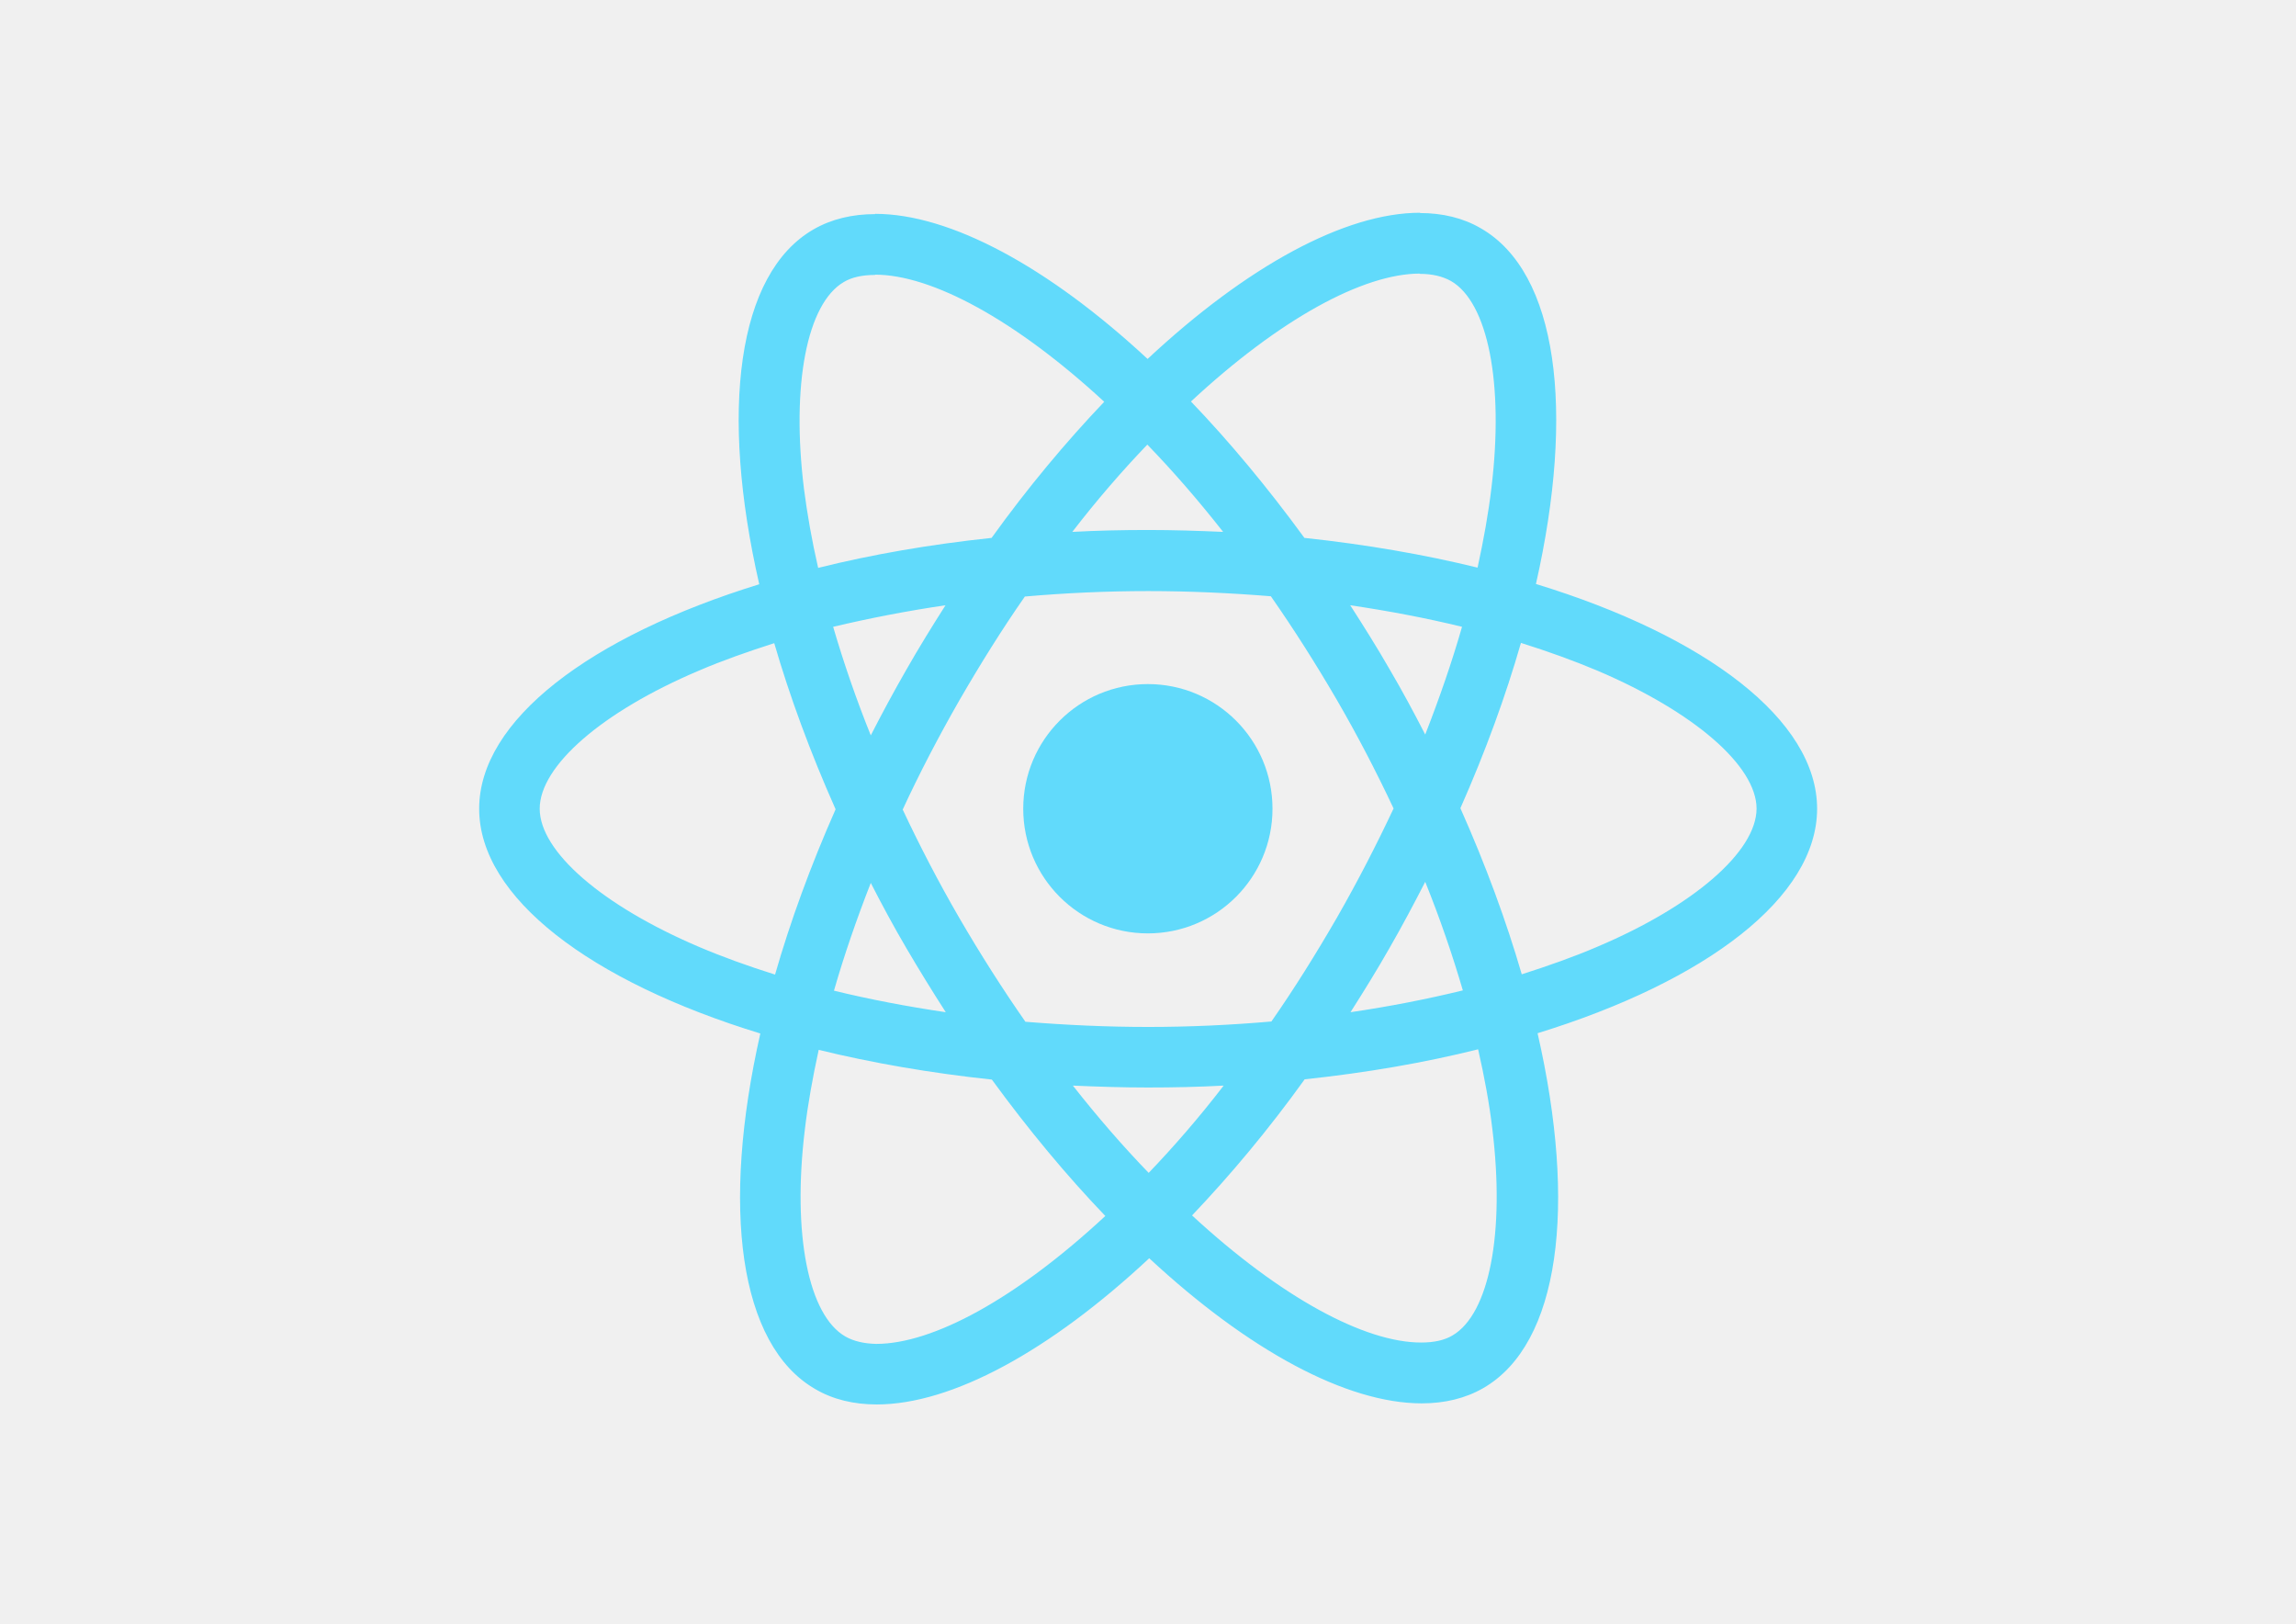
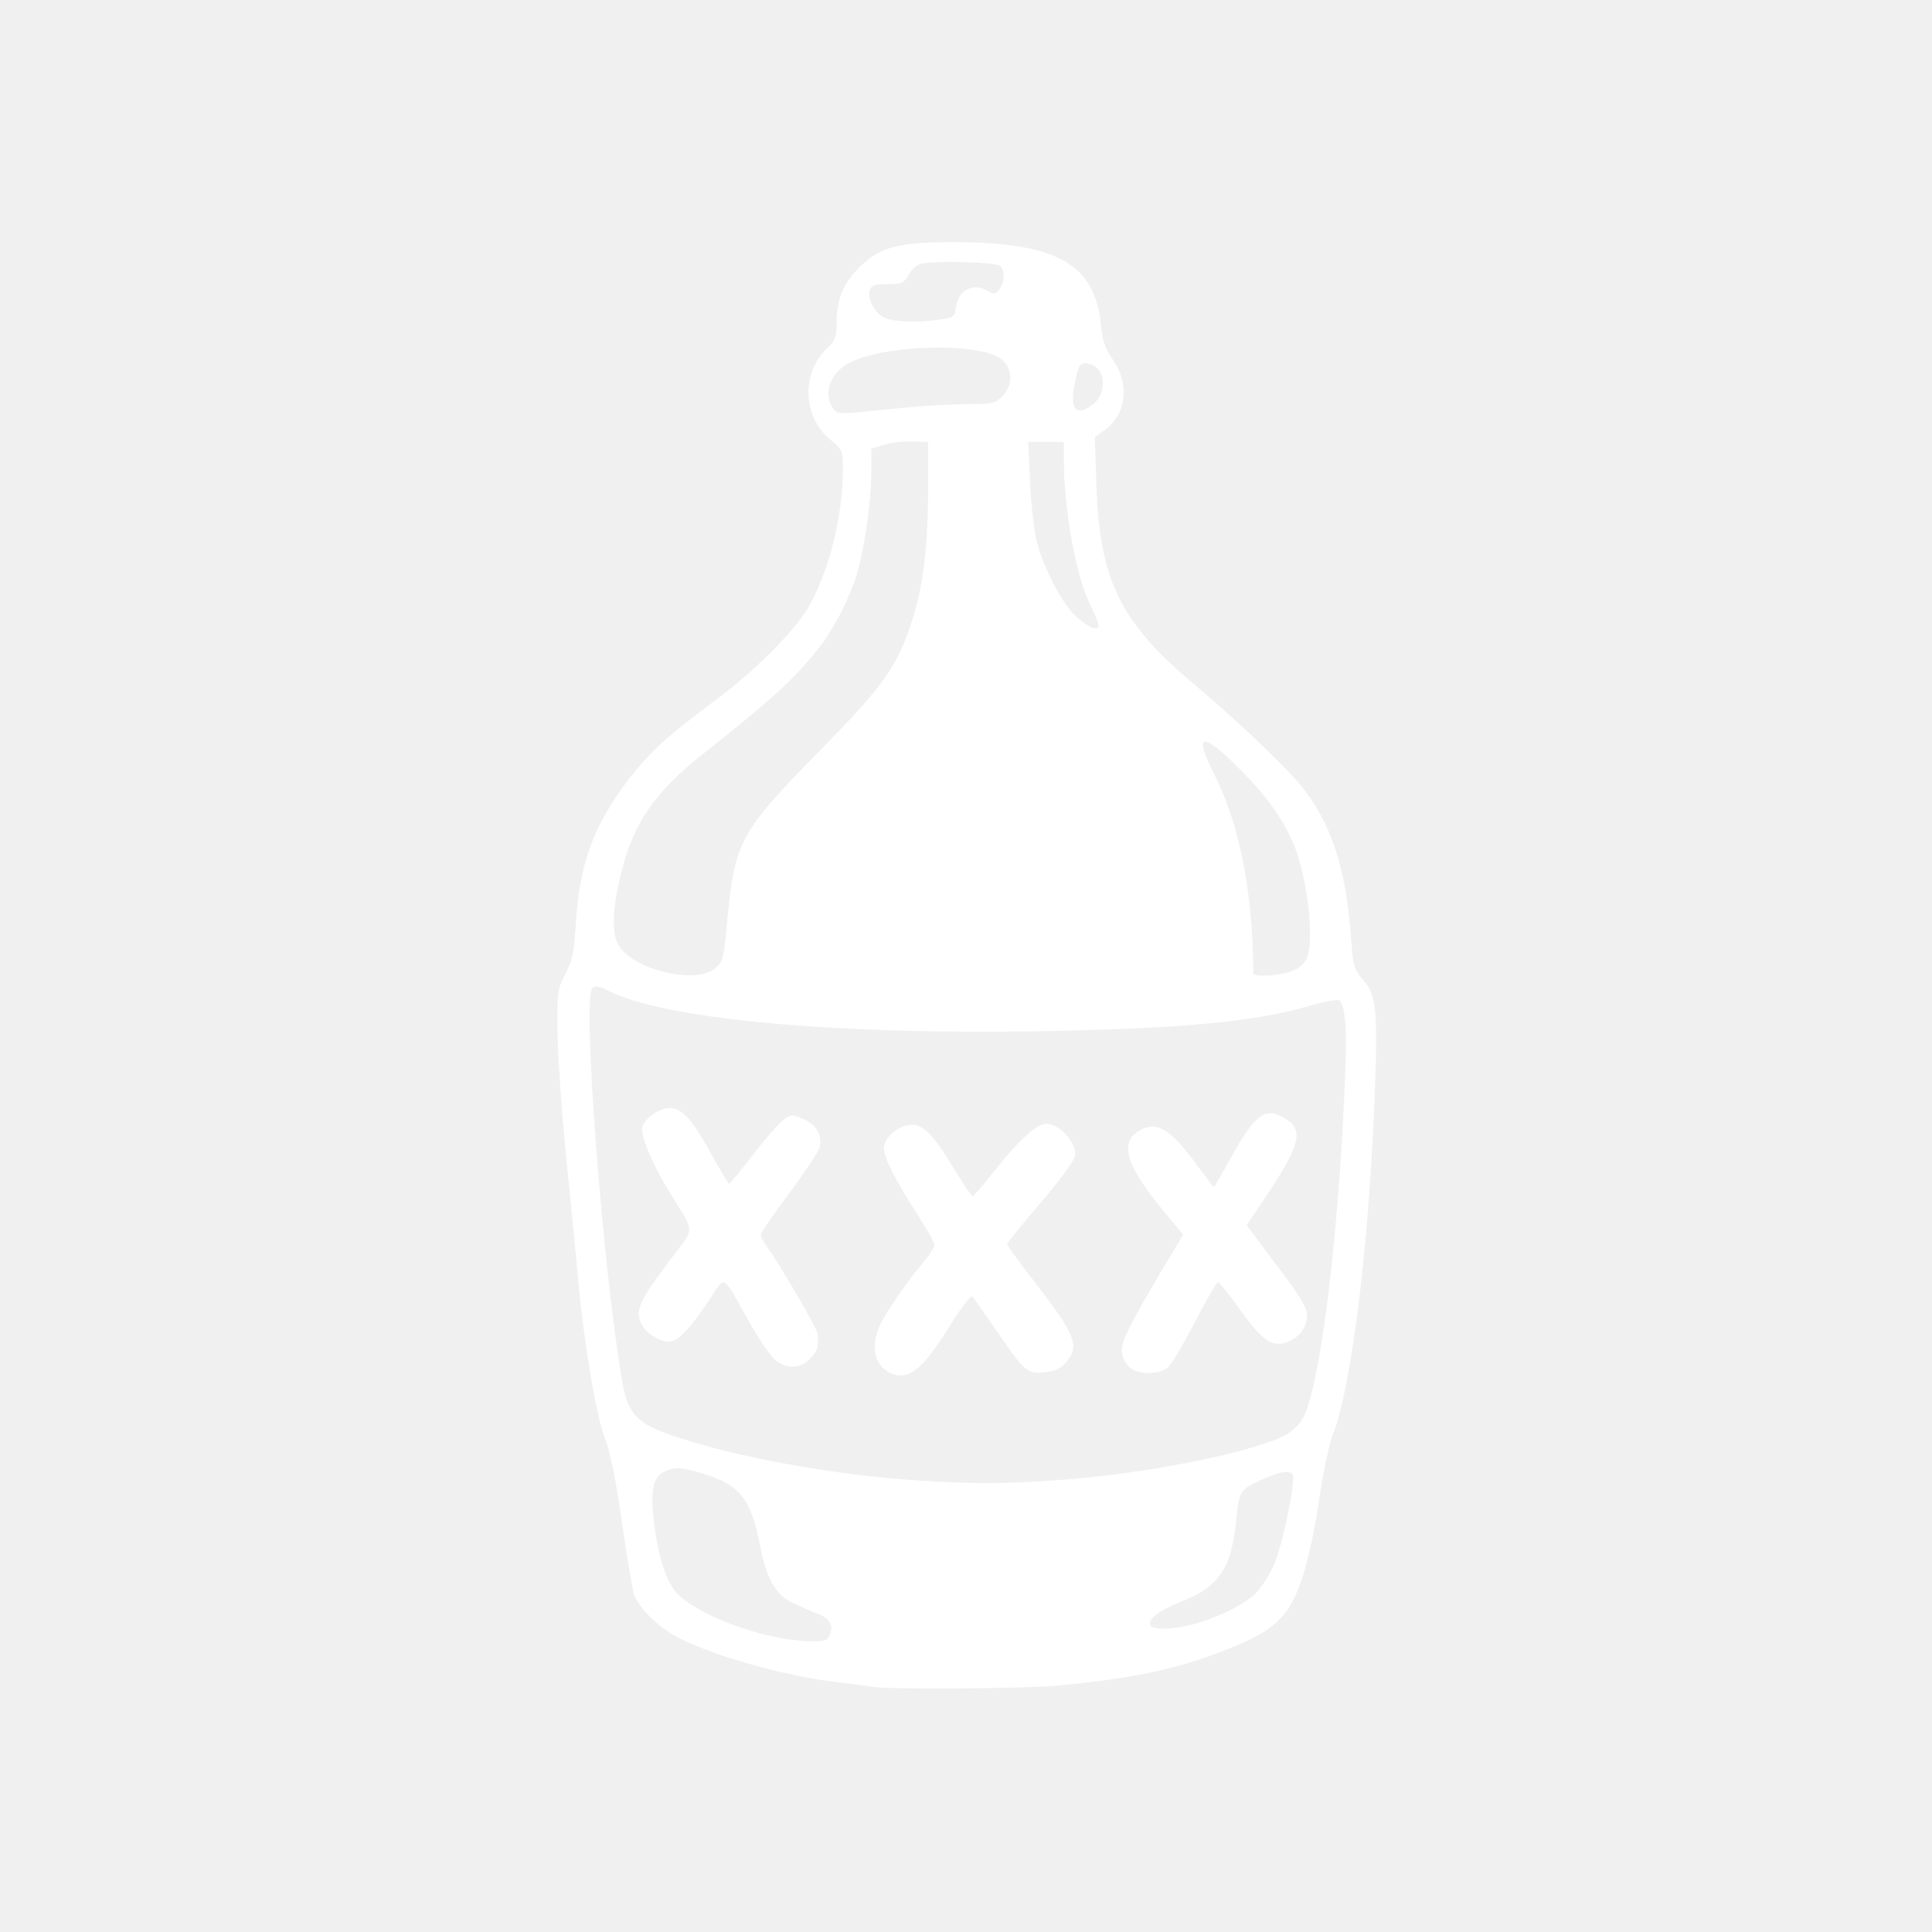
- <svg xmlns="http://www.w3.org/2000/svg" viewBox="0 0 841.9 595.3">
-   <g fill="#61DAFB">
-     <path d="M666.3 296.5c0-32.5-40.7-63.3-103.1-82.4 14.4-63.6 8-114.2-20.2-130.4-6.5-3.8-14.1-5.6-22.4-5.6v22.3c4.6 0 8.3.9 11.4 2.6 13.6 7.8 19.5 37.5 14.9 75.7-1.1 9.4-2.9 19.3-5.1 29.4-19.6-4.8-41-8.5-63.5-10.9-13.5-18.5-27.5-35.3-41.6-50 32.6-30.3 63.2-46.9 84-46.9V78c-27.5 0-63.5 19.6-99.9 53.6-36.4-33.8-72.4-53.2-99.9-53.2v22.3c20.7 0 51.4 16.5 84 46.6-14 14.7-28 31.4-41.3 49.9-22.6 2.4-44 6.1-63.6 11-2.3-10-4-19.7-5.2-29-4.7-38.2 1.1-67.9 14.6-75.8 3-1.8 6.9-2.6 11.5-2.6V78.5c-8.4 0-16 1.8-22.6 5.6-28.1 16.2-34.4 66.7-19.9 130.1-62.2 19.2-102.7 49.9-102.7 82.3 0 32.5 40.7 63.3 103.1 82.4-14.4 63.6-8 114.2 20.2 130.4 6.5 3.8 14.1 5.6 22.5 5.6 27.5 0 63.5-19.6 99.9-53.6 36.4 33.8 72.4 53.2 99.9 53.2 8.4 0 16-1.8 22.6-5.6 28.1-16.2 34.4-66.7 19.9-130.1 62-19.1 102.5-49.9 102.5-82.3zm-130.2-66.7c-3.7 12.9-8.3 26.2-13.5 39.5-4.1-8-8.4-16-13.1-24-4.6-8-9.5-15.8-14.4-23.4 14.2 2.1 27.9 4.7 41 7.9zm-45.8 106.5c-7.8 13.5-15.8 26.3-24.1 38.2-14.9 1.3-30 2-45.2 2-15.1 0-30.2-.7-45-1.9-8.3-11.9-16.4-24.6-24.2-38-7.6-13.1-14.5-26.4-20.8-39.8 6.2-13.4 13.2-26.8 20.7-39.9 7.8-13.5 15.8-26.3 24.1-38.2 14.9-1.3 30-2 45.2-2 15.1 0 30.2.7 45 1.9 8.3 11.9 16.4 24.6 24.2 38 7.6 13.1 14.5 26.4 20.8 39.8-6.3 13.4-13.2 26.8-20.7 39.9zm32.3-13c5.4 13.4 10 26.8 13.8 39.8-13.1 3.2-26.9 5.9-41.2 8 4.9-7.7 9.8-15.6 14.4-23.7 4.6-8 8.9-16.1 13-24.1zM421.2 430c-9.3-9.6-18.6-20.3-27.8-32 9 .4 18.2.7 27.5.7 9.4 0 18.7-.2 27.8-.7-9 11.7-18.3 22.4-27.5 32zm-74.4-58.9c-14.2-2.1-27.9-4.7-41-7.9 3.7-12.9 8.3-26.2 13.5-39.5 4.1 8 8.4 16 13.1 24 4.7 8 9.5 15.8 14.4 23.4zM420.7 163c9.3 9.6 18.6 20.3 27.8 32-9-.4-18.2-.7-27.5-.7-9.4 0-18.7.2-27.8.7 9-11.7 18.3-22.4 27.5-32zm-74 58.9c-4.9 7.7-9.8 15.6-14.4 23.7-4.6 8-8.9 16-13 24-5.4-13.4-10-26.8-13.8-39.8 13.1-3.1 26.9-5.8 41.2-7.9zm-90.5 125.2c-35.4-15.1-58.3-34.9-58.3-50.6 0-15.7 22.9-35.6 58.3-50.6 8.6-3.7 18-7 27.7-10.1 5.7 19.6 13.2 40 22.5 60.9-9.2 20.8-16.6 41.1-22.2 60.6-9.9-3.1-19.3-6.5-28-10.2zM310 490c-13.6-7.8-19.5-37.5-14.9-75.7 1.1-9.4 2.9-19.3 5.1-29.4 19.6 4.8 41 8.5 63.5 10.9 13.5 18.5 27.5 35.3 41.6 50-32.6 30.3-63.2 46.9-84 46.9-4.5-.1-8.3-1-11.3-2.7zm237.2-76.2c4.7 38.2-1.1 67.9-14.6 75.8-3 1.8-6.9 2.6-11.5 2.6-20.7 0-51.4-16.5-84-46.6 14-14.7 28-31.4 41.3-49.9 22.6-2.4 44-6.1 63.6-11 2.3 10.1 4.1 19.8 5.2 29.1zm38.5-66.7c-8.6 3.7-18 7-27.7 10.1-5.7-19.6-13.2-40-22.5-60.9 9.2-20.8 16.6-41.1 22.2-60.6 9.9 3.1 19.3 6.5 28.1 10.2 35.4 15.1 58.3 34.9 58.3 50.6-.1 15.7-23 35.6-58.4 50.6zM320.8 78.4z" />
-     <circle cx="420.9" cy="296.5" r="45.7" />
-     <path d="M520.5 78.1z" />
+ <svg xmlns="http://www.w3.org/2000/svg" version="1.0" width="612px" height="612px" viewBox="0 0 612 612" preserveAspectRatio="xMidYMid meet">
+   <g fill="white">
+     <path d="M277 534.4 c-1.4 -0.2 -6.5 -0.9 -11.5 -1.5 -17.9 -2.1 -41.4 -8.9 -52.2 -15 -5.5 -3.2 -10.8 -8.6 -12.4 -12.6 -0.5 -1.4 -2.3 -11.8 -3.9 -23.2 -2 -13.9 -3.8 -22.5 -5.4 -26.6 -2.7 -6.6 -6.8 -31.1 -8.6 -51.5 -0.6 -6.9 -2.3 -24 -3.7 -38 -1.4 -14 -2.6 -31.6 -2.7 -39 -0.1 -12.7 0 -13.8 2.5 -18.5 2.2 -4.1 2.8 -6.9 3.3 -16 1.2 -18.9 5.5 -30.7 16.4 -45.2 6.8 -8.9 12.5 -14.1 27.7 -25.4 12.2 -9 24.8 -21.6 29.4 -29.2 6.6 -11.3 11.1 -28.9 11.1 -44.2 0 -5.7 -0.2 -6.1 -3.6 -8.9 -9.2 -7.3 -9.8 -21.3 -1.3 -29.4 2.4 -2.2 2.9 -3.5 2.9 -7.6 0 -7.7 2 -12.6 7.1 -17.8 6.6 -6.6 12.3 -8.1 30.4 -8.1 32.2 0.1 44.4 7 46.2 26 0.5 5.2 1.3 7.6 4 11.5 5.2 7.8 4.1 17 -2.7 22 l-3.2 2.3 0.5 15 c1 30.5 7.6 43.8 31.6 63.8 11.7 9.8 26.7 24 32.4 30.6 9.7 11.3 14.9 26.1 16.5 47.3 0.8 11 1 11.8 4 15.2 4.1 4.7 4.6 9 3.8 32.7 -1.6 48.6 -7.3 96.1 -13.5 111.6 -1.1 2.9 -3 11.9 -4.2 20 -1.1 8.1 -3.4 19 -5.1 24.2 -3.9 12.4 -8.4 17.1 -21.2 22.4 -16.9 7.1 -31 10.2 -57.1 12.7 -10.1 0.9 -51.7 1.2 -57.5 0.4z m-14.1 -16.6 c1.2 -3.1 -0.2 -5.3 -4.1 -6.7 -1.8 -0.7 -5.3 -2.2 -7.8 -3.4 -5.5 -2.7 -8.3 -7.7 -10.4 -18.9 -2.7 -13.8 -6.3 -18.4 -17.3 -21.8 -7.5 -2.3 -9.3 -2.4 -12.7 -0.9 -3.6 1.7 -4.5 5.3 -3.6 14.8 1.1 10.3 3.5 18.7 6.6 22.8 5.7 7.5 28.3 16 43.2 16.2 4.6 0.1 5.4 -0.2 6.1 -2.1z m114.8 -3.2 c7.7 -2 16.4 -6.3 20 -9.8 1.7 -1.6 4.3 -5.7 5.8 -9 2.7 -6 6.9 -26.2 6 -28.6 -0.7 -1.8 -5.4 -0.8 -11.7 2.4 -5.1 2.6 -5.3 3 -6.3 12.9 -1.5 14.3 -5.6 20.3 -17.2 24.8 -7.3 2.9 -11 5.8 -9.8 7.6 0.9 1.5 7 1.3 13.2 -0.3z m-43.1 -45.7 c26.8 -1.8 60.1 -8.3 72 -14 2.5 -1.2 4.8 -3.3 6.1 -5.7 5.3 -9.3 11 -54.3 13.2 -103.8 0.9 -18.8 0.4 -26.5 -1.6 -28.5 -0.4 -0.4 -4.5 0.3 -9 1.6 -18.1 5.3 -41.4 7.4 -87.8 8.2 -64.5 1 -117.5 -4 -134.6 -12.8 -3.1 -1.5 -4.4 -1.8 -5.3 -0.9 -3.2 3.3 3.3 88.9 9.5 124.5 2 11.6 4.9 14.1 22.7 19.4 19.1 5.7 47 10.5 70 12 17.6 1.2 27.3 1.2 44.8 0z m-108 -162.2 c2.5 -2.2 2.7 -3.1 3.9 -16.3 2.2 -23.6 4.3 -27.3 28.5 -51.9 20.8 -21.1 25.3 -27.4 30 -42.2 3.5 -10.8 5 -23.8 5 -42.3 l0 -14 -3.2 -0.1 c-5.1 -0.2 -8 0.1 -11.5 1.2 l-3.3 1.1 0 7.6 c0 8.9 -2.2 24.3 -4.6 32.2 -2.3 7.6 -7.5 17.6 -12.2 23.5 -7.6 9.6 -15.2 16.5 -36.6 33.4 -14.8 11.7 -21.5 21.2 -25.5 36.3 -3 11.4 -3.5 19.6 -1.4 23.8 4.1 8 24.6 13.1 30.9 7.7z m182.9 0.8 c2.1 -0.8 3.9 -2.5 4.5 -4 2.1 -5.4 0.7 -21 -2.9 -32.5 -2.8 -8.9 -8.9 -18 -18.7 -27.7 -11.7 -11.7 -14.4 -11.1 -7.9 1.7 8.2 16.2 12.4 37.6 12.5 63.3 0 1.3 8.9 0.8 12.5 -0.8z m-61.5 -109.5 c0 -0.6 -1.1 -3.2 -2.4 -5.9 -4.7 -9.1 -8.6 -30.5 -8.6 -46.7 l0 -5.4 -5.6 0 -5.7 0 0.6 12.8 c0.3 7 1.3 15.4 2.1 18.7 2.4 9.1 8.1 19.8 12.6 23.9 3.9 3.5 7 4.7 7 2.6z m-60 -69 c5.2 -0.5 13.5 -0.9 18.3 -1 8 0 9 -0.2 11.2 -2.5 3.3 -3.2 3.4 -8.3 0.1 -11.4 -6.1 -5.7 -36.7 -5.2 -48.5 0.8 -6.4 3.3 -8.6 10.2 -4.8 15 0.9 1 2.7 1.2 7.7 0.7 3.6 -0.4 10.8 -1.1 16 -1.6z m57.8 -0.6 c5 -3.4 4.6 -11.7 -0.4 -13 -3.3 -0.8 -3.7 -0.3 -5 6.4 -1.6 7.8 0.4 10.2 5.4 6.6z m-47.8 -27.2 c4.1 -0.6 4.5 -1 4.8 -3.7 0.7 -5.7 5.5 -8.2 10.3 -5.2 1.7 1 2.2 0.9 3.5 -0.7 1.7 -2.4 1.8 -5.8 0.2 -7.4 -1.2 -1.2 -21.2 -1.7 -25.3 -0.6 -1.1 0.3 -2.8 1.8 -3.7 3.5 -1.5 2.6 -2.2 2.9 -6.7 2.9 -4 0 -5.1 0.4 -5.6 1.9 -0.8 2.6 1.4 7 4.4 8.6 2.8 1.5 10.7 1.8 18.1 0.7z" />
+     <path d="M283 435.3 c-5.7 -2 -7.4 -7.9 -4.5 -15 1.6 -3.8 8.8 -14.4 14.2 -20.7 1.8 -2.2 3.3 -4.5 3.3 -5.2 0 -0.8 -2.4 -5.1 -5.4 -9.7 -6.9 -10.7 -10.6 -18 -10.6 -21 0 -3 3.7 -6.5 7.6 -7.3 4.3 -0.8 7.7 2.4 14.4 13.5 3 5 5.8 9.1 6.1 9.1 0.3 0 3.4 -3.6 6.8 -8 7.9 -9.9 13.4 -15 16.5 -15 3.1 0 7 3.2 8.6 6.9 1.1 2.7 0.9 3.4 -1.9 7.4 -1.7 2.5 -6.6 8.7 -11.1 13.8 -4.4 5.2 -8 9.7 -8 10 0 0.3 3.4 5.1 7.6 10.5 14.2 18.3 15.6 21.7 11.1 26.9 -1.6 2 -3.5 2.8 -6.7 3.2 -5.6 0.6 -6.4 -0.1 -15.5 -13.4 -3.7 -5.4 -7.1 -10.2 -7.5 -10.6 -0.4 -0.5 -3.6 3.6 -7 9.1 -8.3 13.4 -12.8 17.3 -18 15.5z" />
+     <path d="M358.3 433.5 c-1.2 -0.8 -2.4 -2.8 -2.8 -4.4 -0.7 -3.4 1.2 -7.5 12 -25.8 l7.3 -12.2 -6.3 -7.6 c-11.6 -14 -13.9 -21.2 -8 -25.1 5.7 -3.7 10.3 -1 19.2 11.4 2.5 3.4 4.6 6.2 4.8 6.2 0.2 0 2.7 -4.3 5.6 -9.6 7.8 -14.1 11.1 -16.2 17.9 -11.5 5 3.6 3.5 8.6 -8.2 25.9 l-4.9 7.3 9.5 12.7 c7.3 9.6 9.6 13.4 9.6 15.7 0 3.9 -2.1 6.9 -6 8.5 -4.9 2 -7.9 0 -15.1 -10 -3.5 -4.9 -6.7 -8.9 -7.1 -8.9 -0.3 -0.1 -3.6 5.6 -7.3 12.7 -3.6 7 -7.5 13.5 -8.7 14.5 -2.5 2.1 -8.6 2.2 -11.5 0.2z" />
+     <path d="M245.7 430.9 c-1.5 -1.1 -5.2 -6.6 -8.4 -12.2 -8.7 -15.6 -7.4 -14.9 -12.7 -6.8 -6.1 9.1 -9.9 13.1 -12.6 13.1 -3.3 0 -7.8 -3 -9.1 -6.2 -1.6 -3.9 -0.1 -7.1 9 -19.2 8.5 -11.3 8.5 -8.4 0.1 -22.1 -5.4 -8.8 -9.3 -18.1 -8.5 -20.6 0.9 -2.8 5.4 -5.9 8.7 -5.9 3.9 0 7.3 3.9 13.4 15.1 2.7 4.9 5.1 8.9 5.4 8.9 0.3 -0.1 3.7 -4.2 7.5 -9.2 3.9 -5 8.2 -10 9.6 -11 2.4 -1.8 2.8 -1.9 6.2 -0.4 4.2 1.7 6.3 5.2 5.3 9 -0.3 1.4 -4.7 7.9 -9.6 14.6 -5 6.6 -9 12.5 -9 13.1 0 0.6 0.8 2.3 1.9 3.7 4.9 7 15.9 26 16.1 27.7 0.5 4 -0.1 5.6 -2.5 8 -3 3.1 -7.3 3.2 -10.8 0.4z" />
  </g>
</svg>
